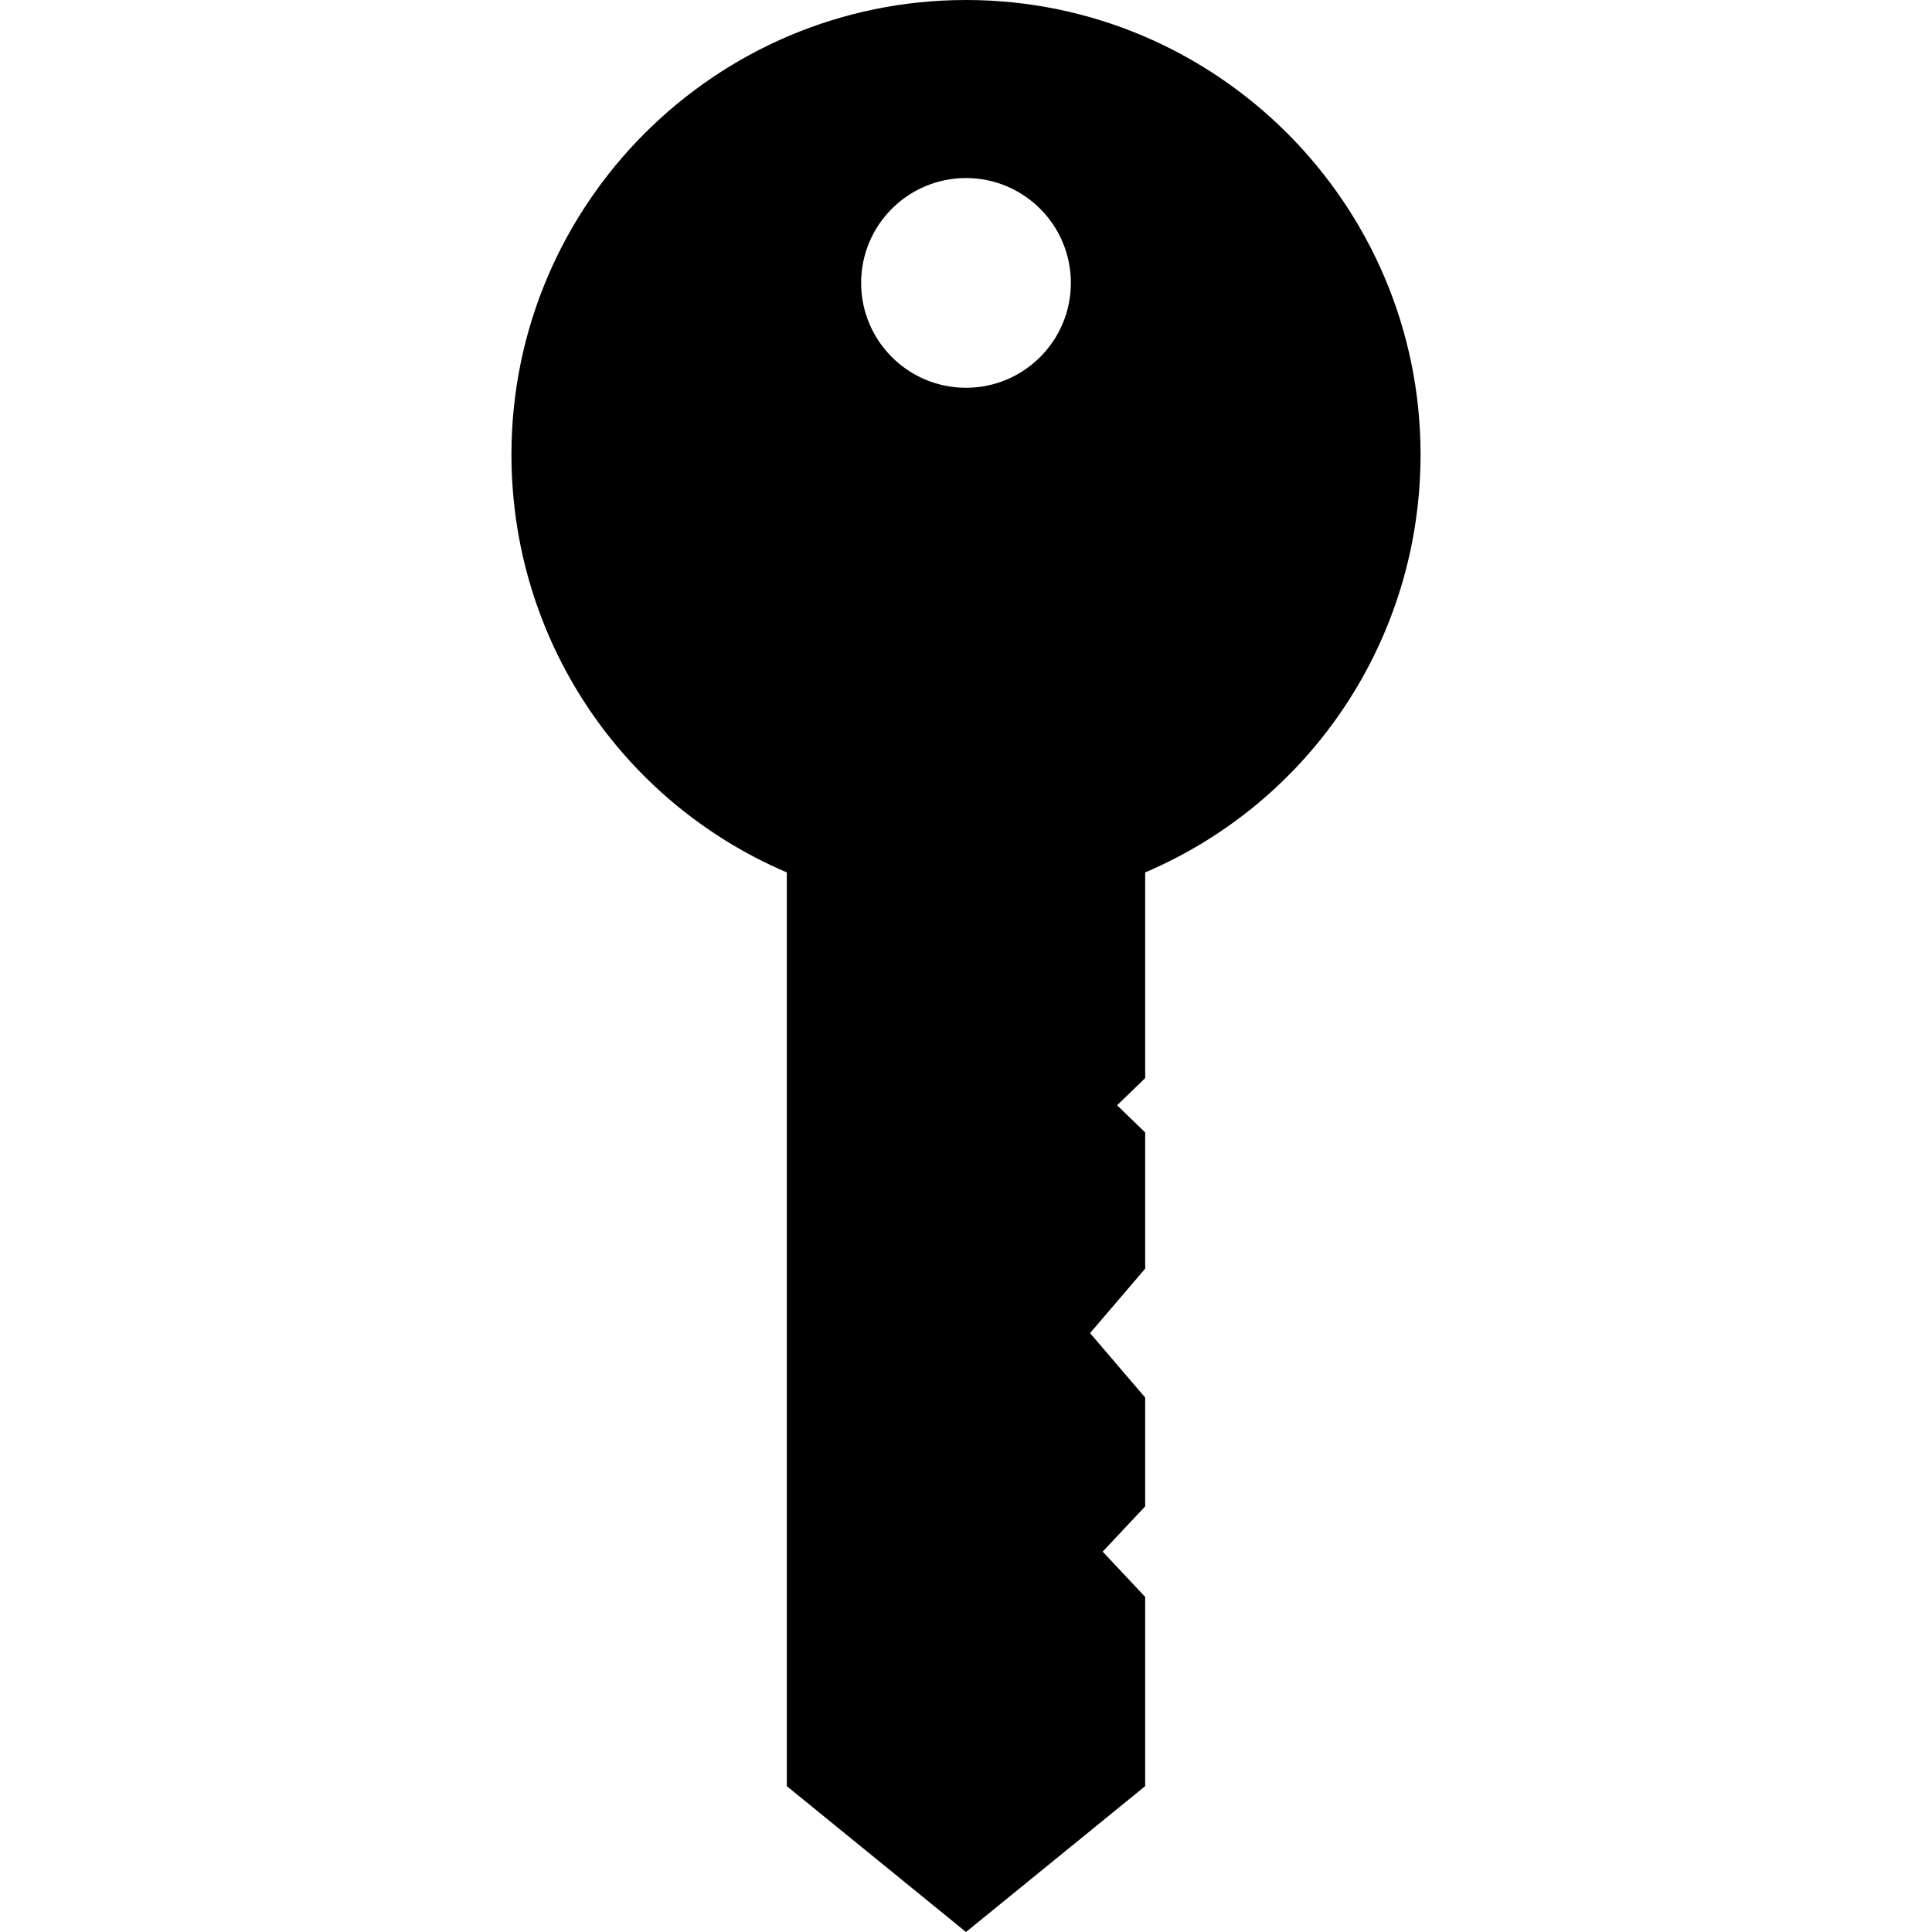
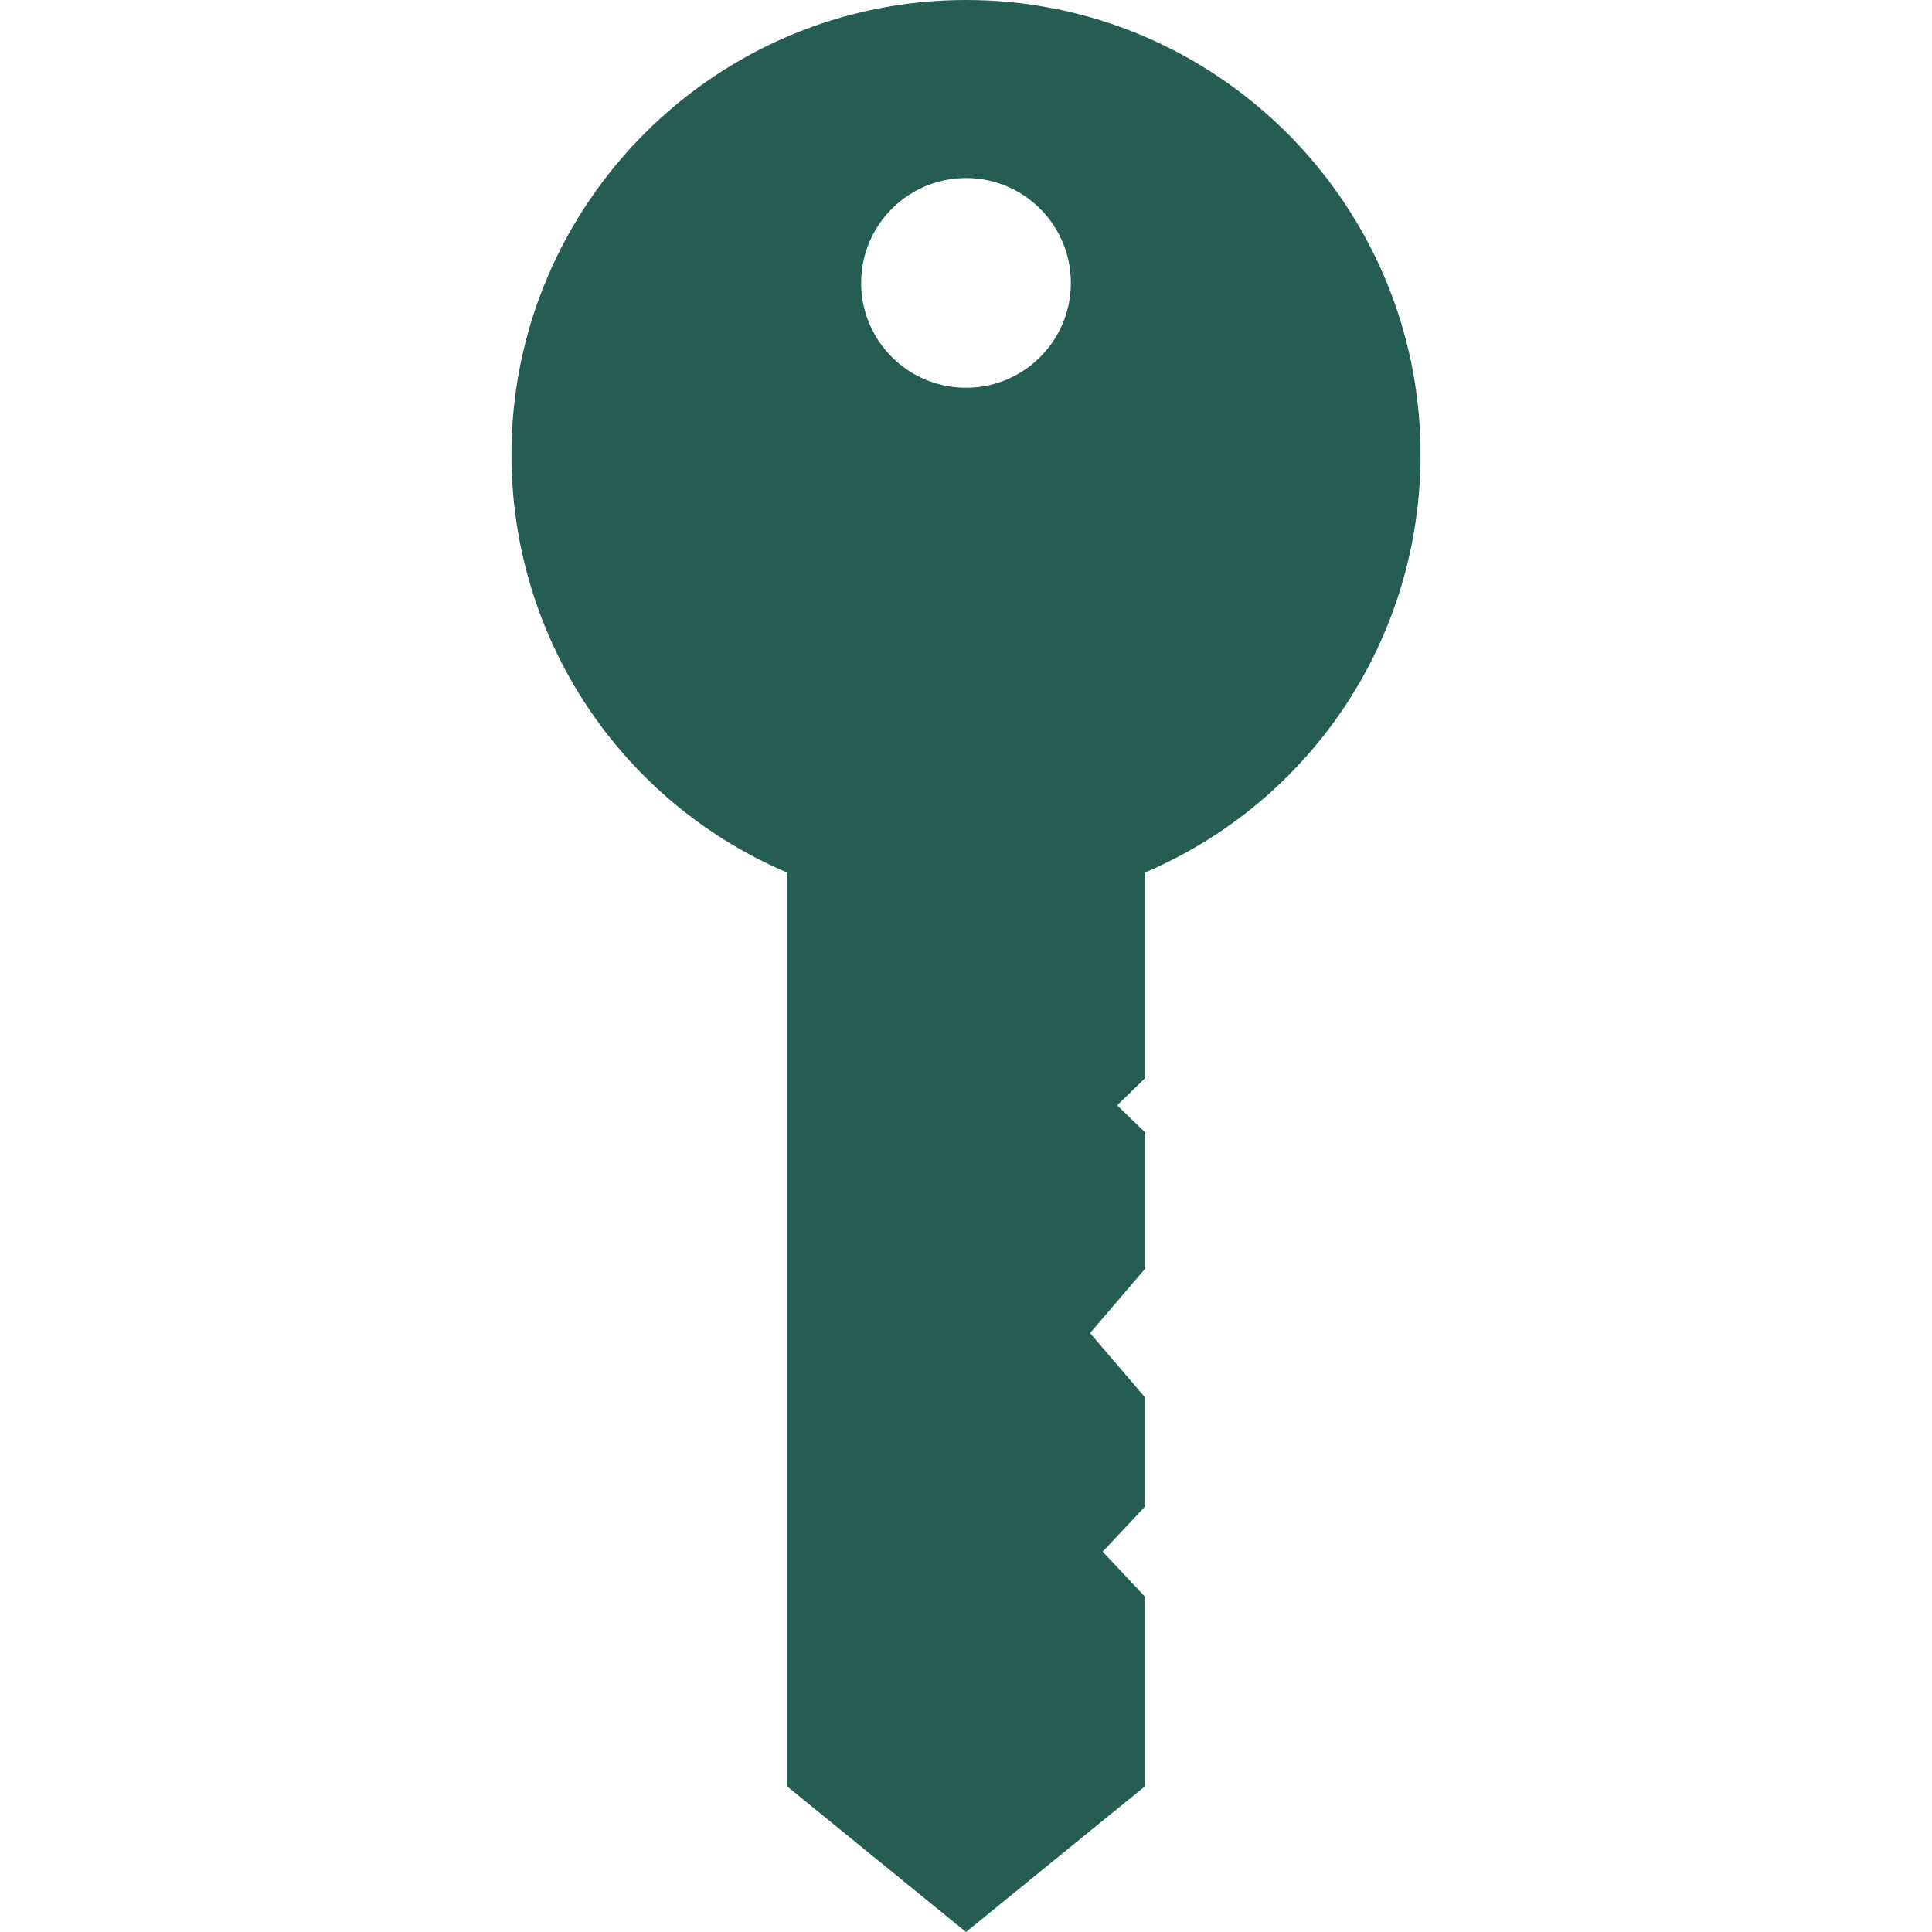
<svg xmlns="http://www.w3.org/2000/svg" version="1.1" id="Layer_1" x="0px" y="0px" viewBox="0 0 512 512" style="enable-background:new 0 0 512 512;" xml:space="preserve">
  <g>
    <g>
-       <path d="M256,0c-66.422,0-120.461,54.039-120.461,120.461c0,48.703,28.906,91.914,72.977,110.739v242.149L256,512l47.484-38.651    v-50.152l-11.264-11.996l11.264-11.996v-28.838l-14.604-17.082l14.604-17.082v-36.086l-7.438-7.206l7.438-7.206v-54.504    c44.071-18.826,72.977-62.036,72.977-110.739C376.461,54.039,322.422,0,256,0z M256,102.765    c-15.345,0-27.791-12.446-27.791-27.791S240.655,47.184,256,47.184s27.791,12.446,27.791,27.791    C283.791,90.319,271.345,102.765,256,102.765z" />
+       <path fill="#255d53" d="M256,0c-66.422,0-120.461,54.039-120.461,120.461c0,48.703,28.906,91.914,72.977,110.739v242.149L256,512l47.484-38.651    v-50.152l-11.264-11.996l11.264-11.996v-28.838l-14.604-17.082l14.604-17.082v-36.086l-7.438-7.206l7.438-7.206v-54.504    c44.071-18.826,72.977-62.036,72.977-110.739C376.461,54.039,322.422,0,256,0z M256,102.765    c-15.345,0-27.791-12.446-27.791-27.791S240.655,47.184,256,47.184s27.791,12.446,27.791,27.791    C283.791,90.319,271.345,102.765,256,102.765z" />
    </g>
  </g>
  <g>
</g>
  <g>
</g>
  <g>
</g>
  <g>
</g>
  <g>
</g>
  <g>
</g>
  <g>
</g>
  <g>
</g>
  <g>
</g>
  <g>
</g>
  <g>
</g>
  <g>
</g>
  <g>
</g>
  <g>
</g>
  <g>
</g>
</svg>
